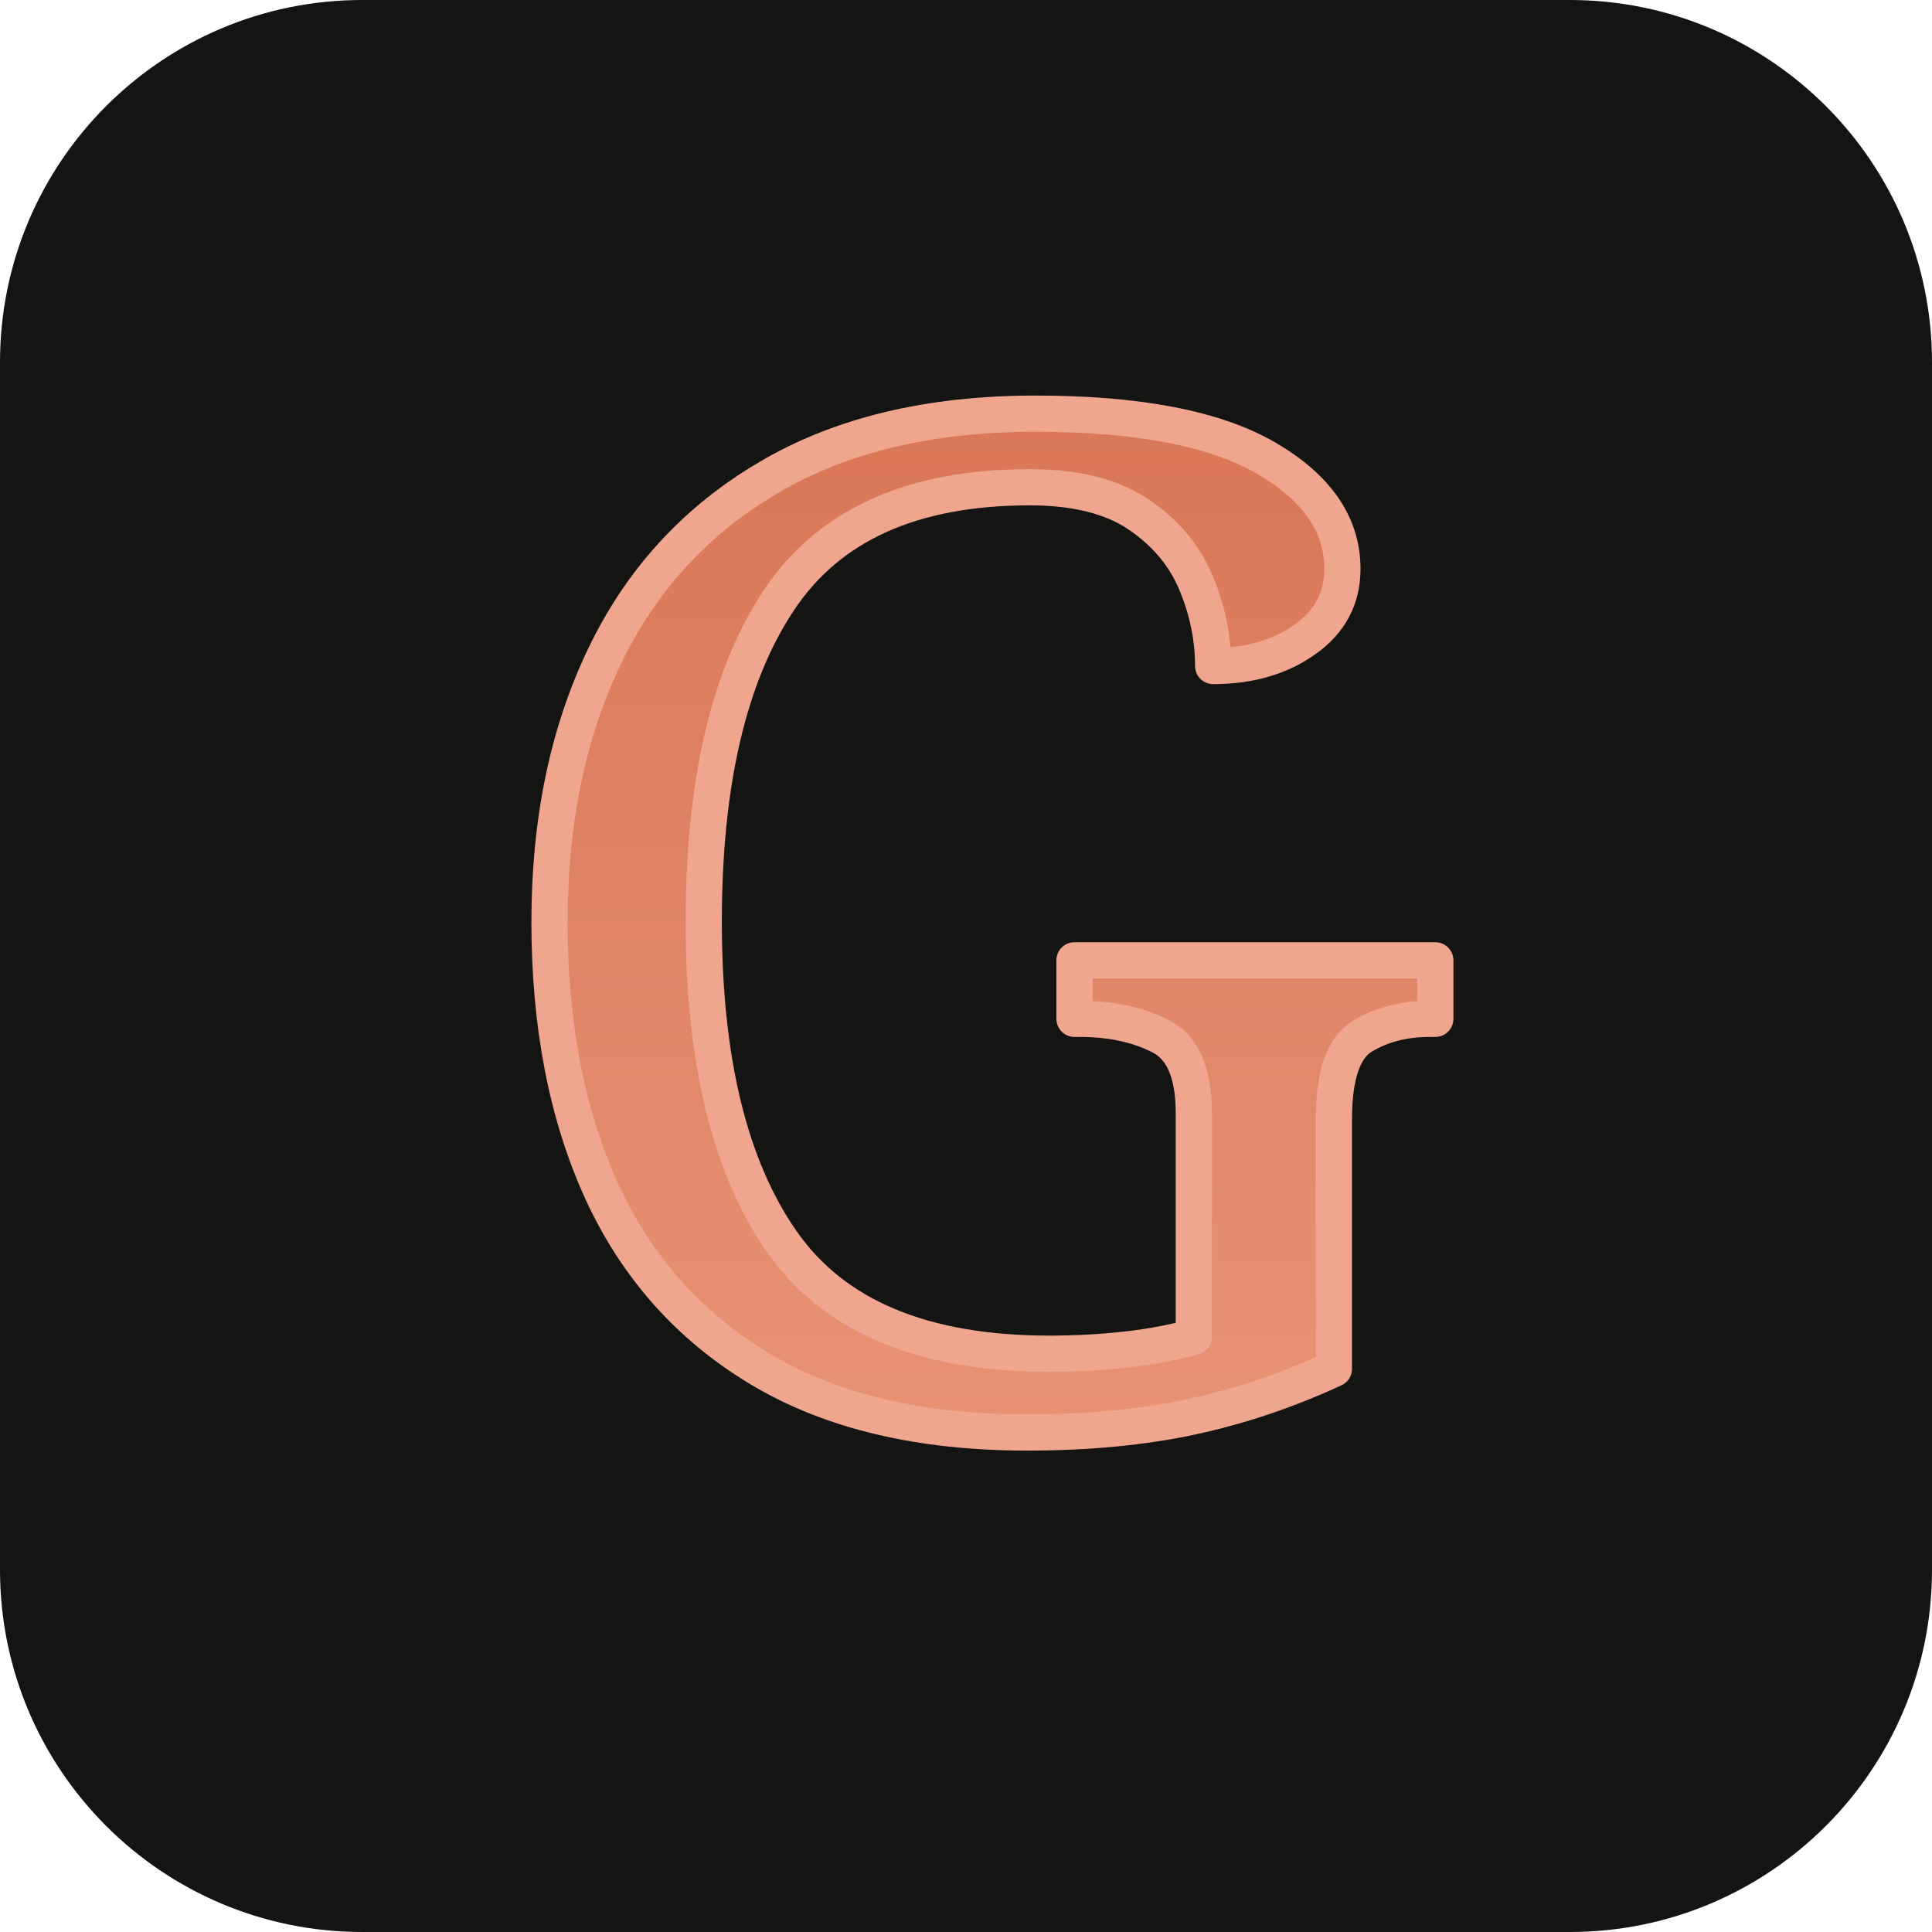
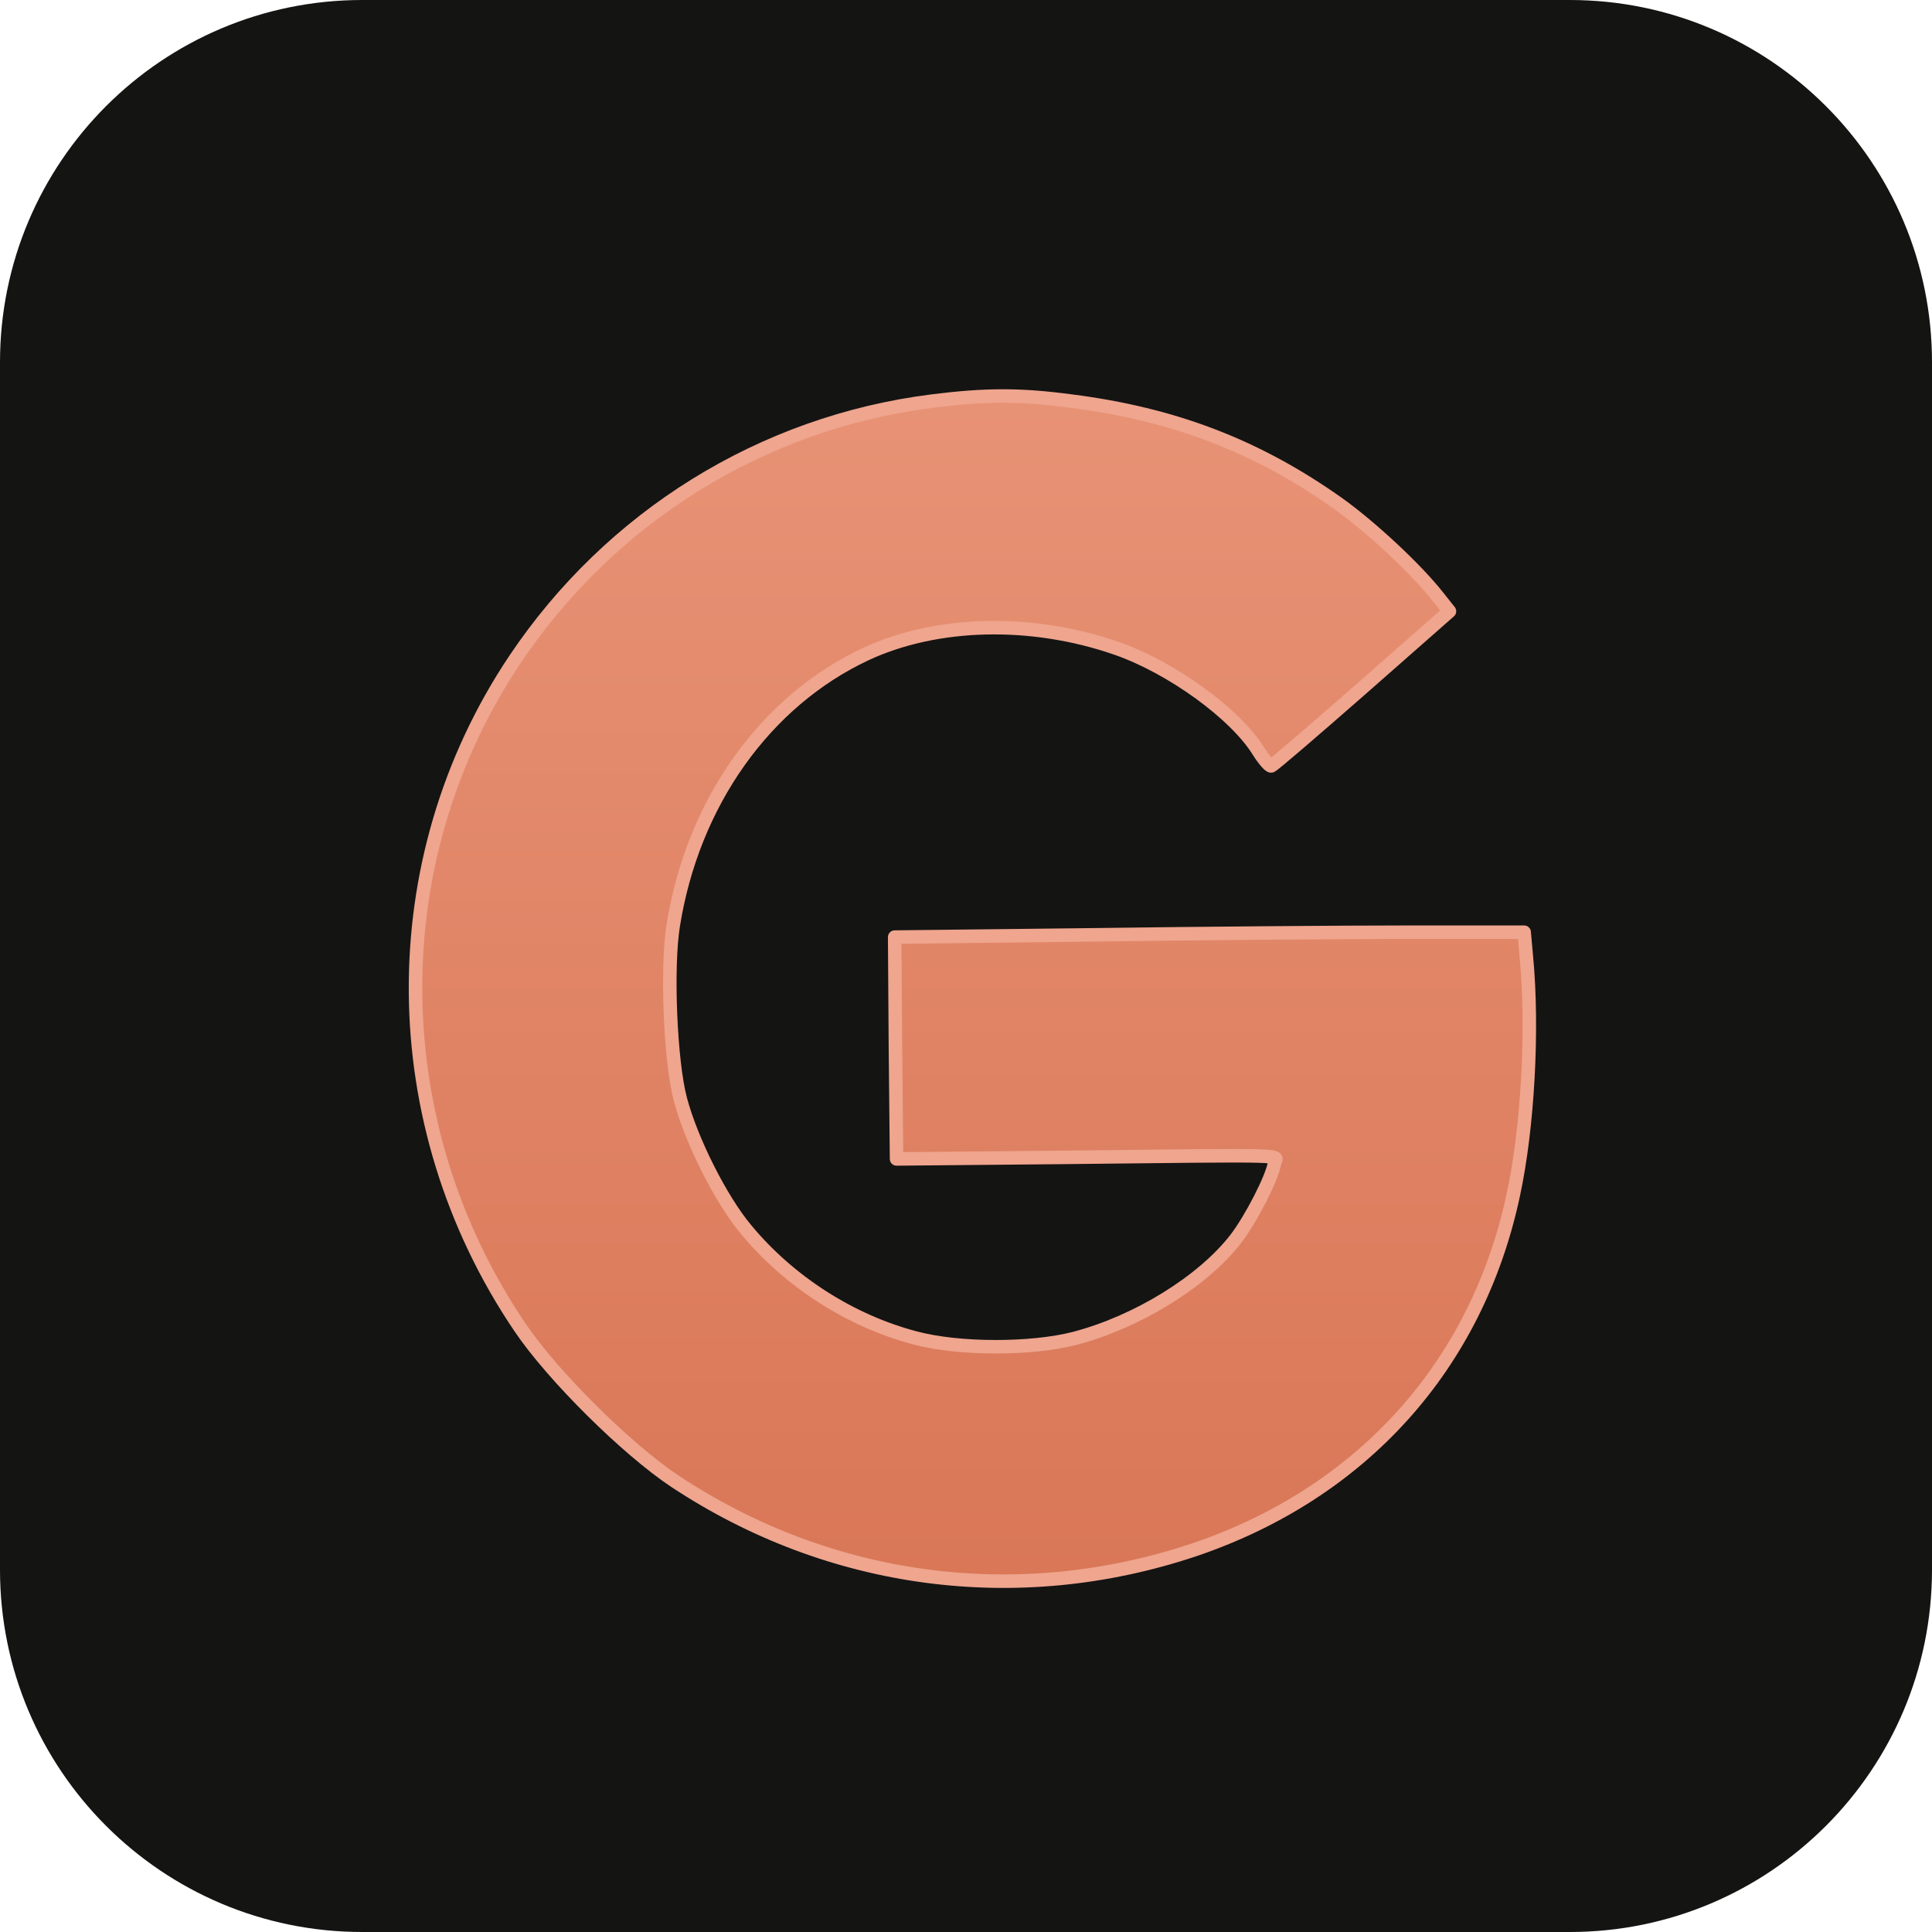
- <svg xmlns="http://www.w3.org/2000/svg" viewBox="0 0 64 64">
+ <svg xmlns="http://www.w3.org/2000/svg" width="64" height="64" viewBox="0 0 64 64">
  <defs>
-     <linearGradient id="g" x1="0" x2="0" y1="0" y2="1">
-       <stop offset="0%" stop-color="#D97757" />
-       <stop offset="100%" stop-color="#E89275" />
+     <linearGradient id="grad" spreadMethod="pad" x1="0%" x2="0%" y1="0%" y2="100%">
+       <stop offset="0%" stop-color="#D97757" stop-opacity="1" />
+       <stop offset="100%" stop-color="#E89275" stop-opacity="1" />
    </linearGradient>
  </defs>
-   <rect width="64" height="64" rx="12" fill="#141413" />
-   <text x="32" y="47" text-anchor="middle" font-family="Fraunces, Georgia, serif" font-weight="400" font-size="46" fill="url(#g)" stroke="#EFA58E" stroke-width="1.2" stroke-linejoin="round">G</text>
+   <rect width="64" height="64" rx="12" ry="12" fill="#141413" />
+   <svg x="10.24" y="10.24" width="43.52" height="43.52" viewBox="3 17 350 350" overflow="visible">
+     <g fill="url(#grad)" stroke="#EFA58E" stroke-linecap="round" stroke-linejoin="round" stroke-width="36" transform="translate(0,386) scale(0.1,-0.1)">
+       <path d="M1690 3445 c-452 -57 -856 -307 -1112 -689 -358 -535 -352 -1238 14 -1779 87 -129 285 -325 413 -410 413 -273 913 -339 1381 -183 448 151 755 491 852 946 39 180 53 443 35 633 l-6 67 -312 0 c-171 0 -549 -3 -839 -7 l-526 -6 2 -296 3 -295 430 4 c646 7 581 8 577 -15 -6 -39 -63 -150 -104 -203 -88 -113 -261 -220 -428 -264 -116 -30 -309 -30 -425 1 -172 45 -336 150 -451 289 -67 80 -146 237 -175 347 -27 102 -37 351 -19 463 52 326 244 597 513 723 189 88 442 94 669 15 146 -51 317 -175 378 -275 14 -22 29 -39 33 -38 5 1 113 94 242 207 l233 205 -31 39 c-58 74 -179 186 -264 247 -217 154 -438 239 -713 274 -135 18 -227 18 -370 0z" />
+     </g>
+   </svg>
</svg>
